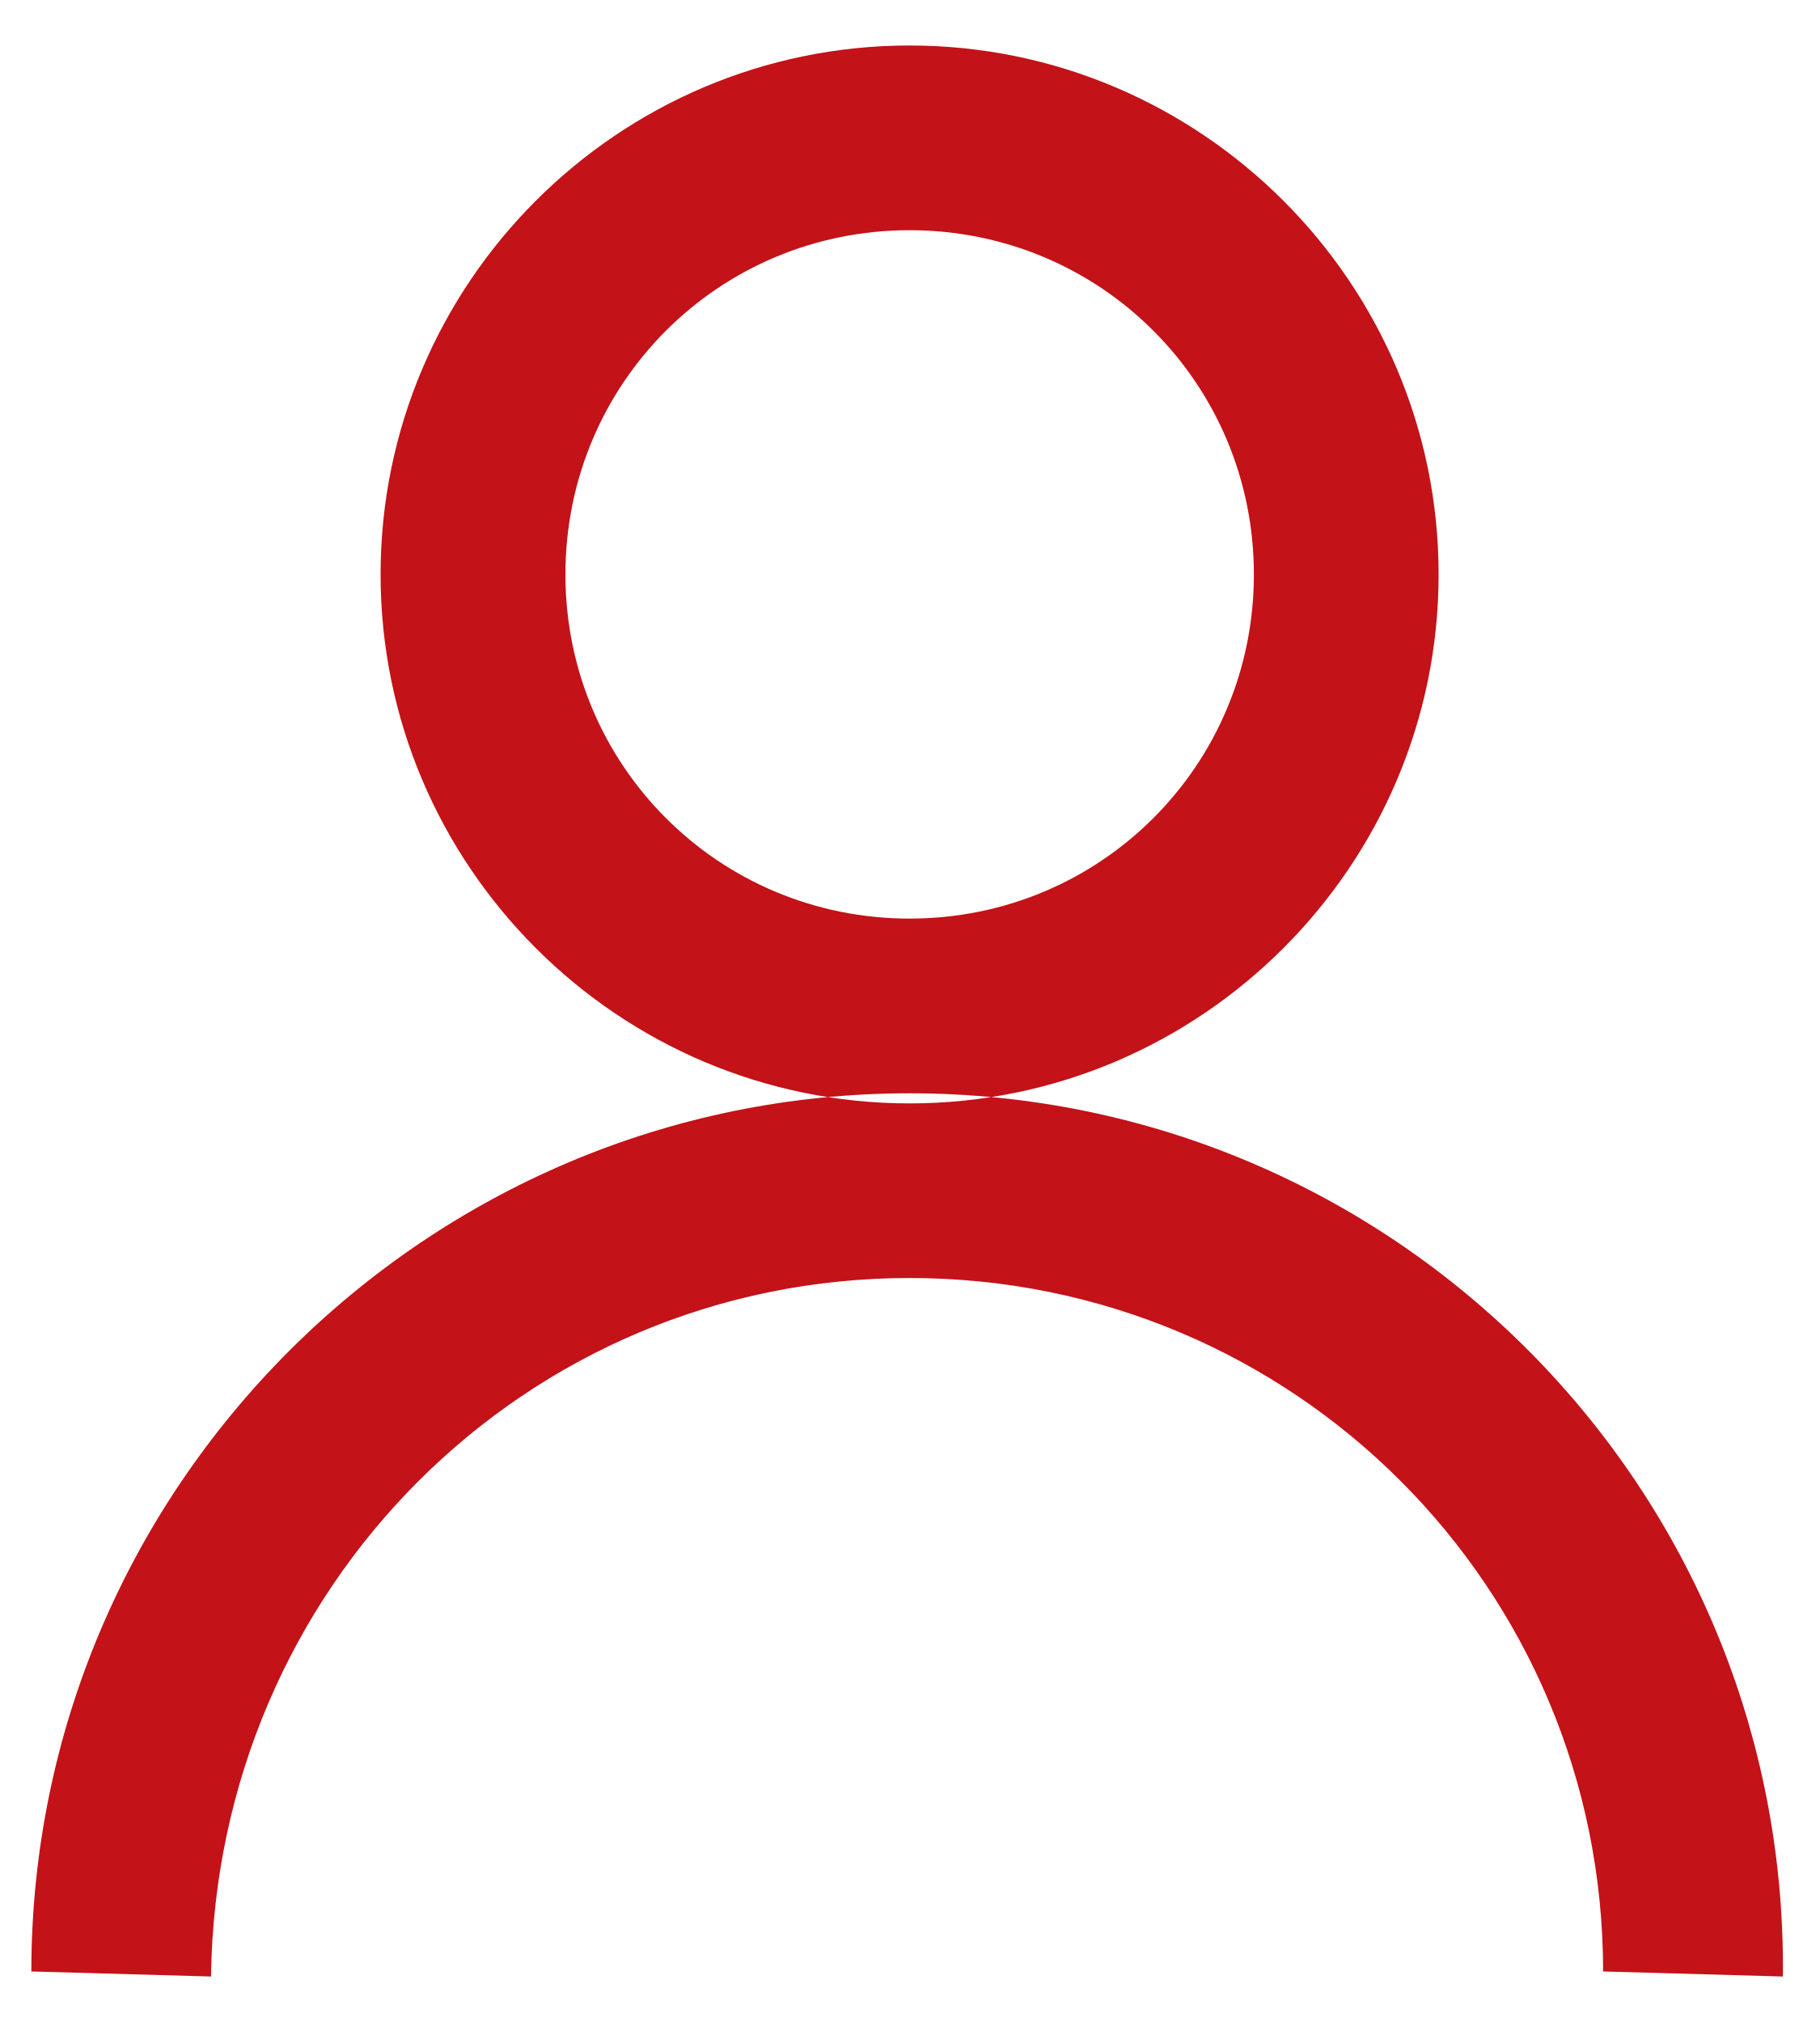
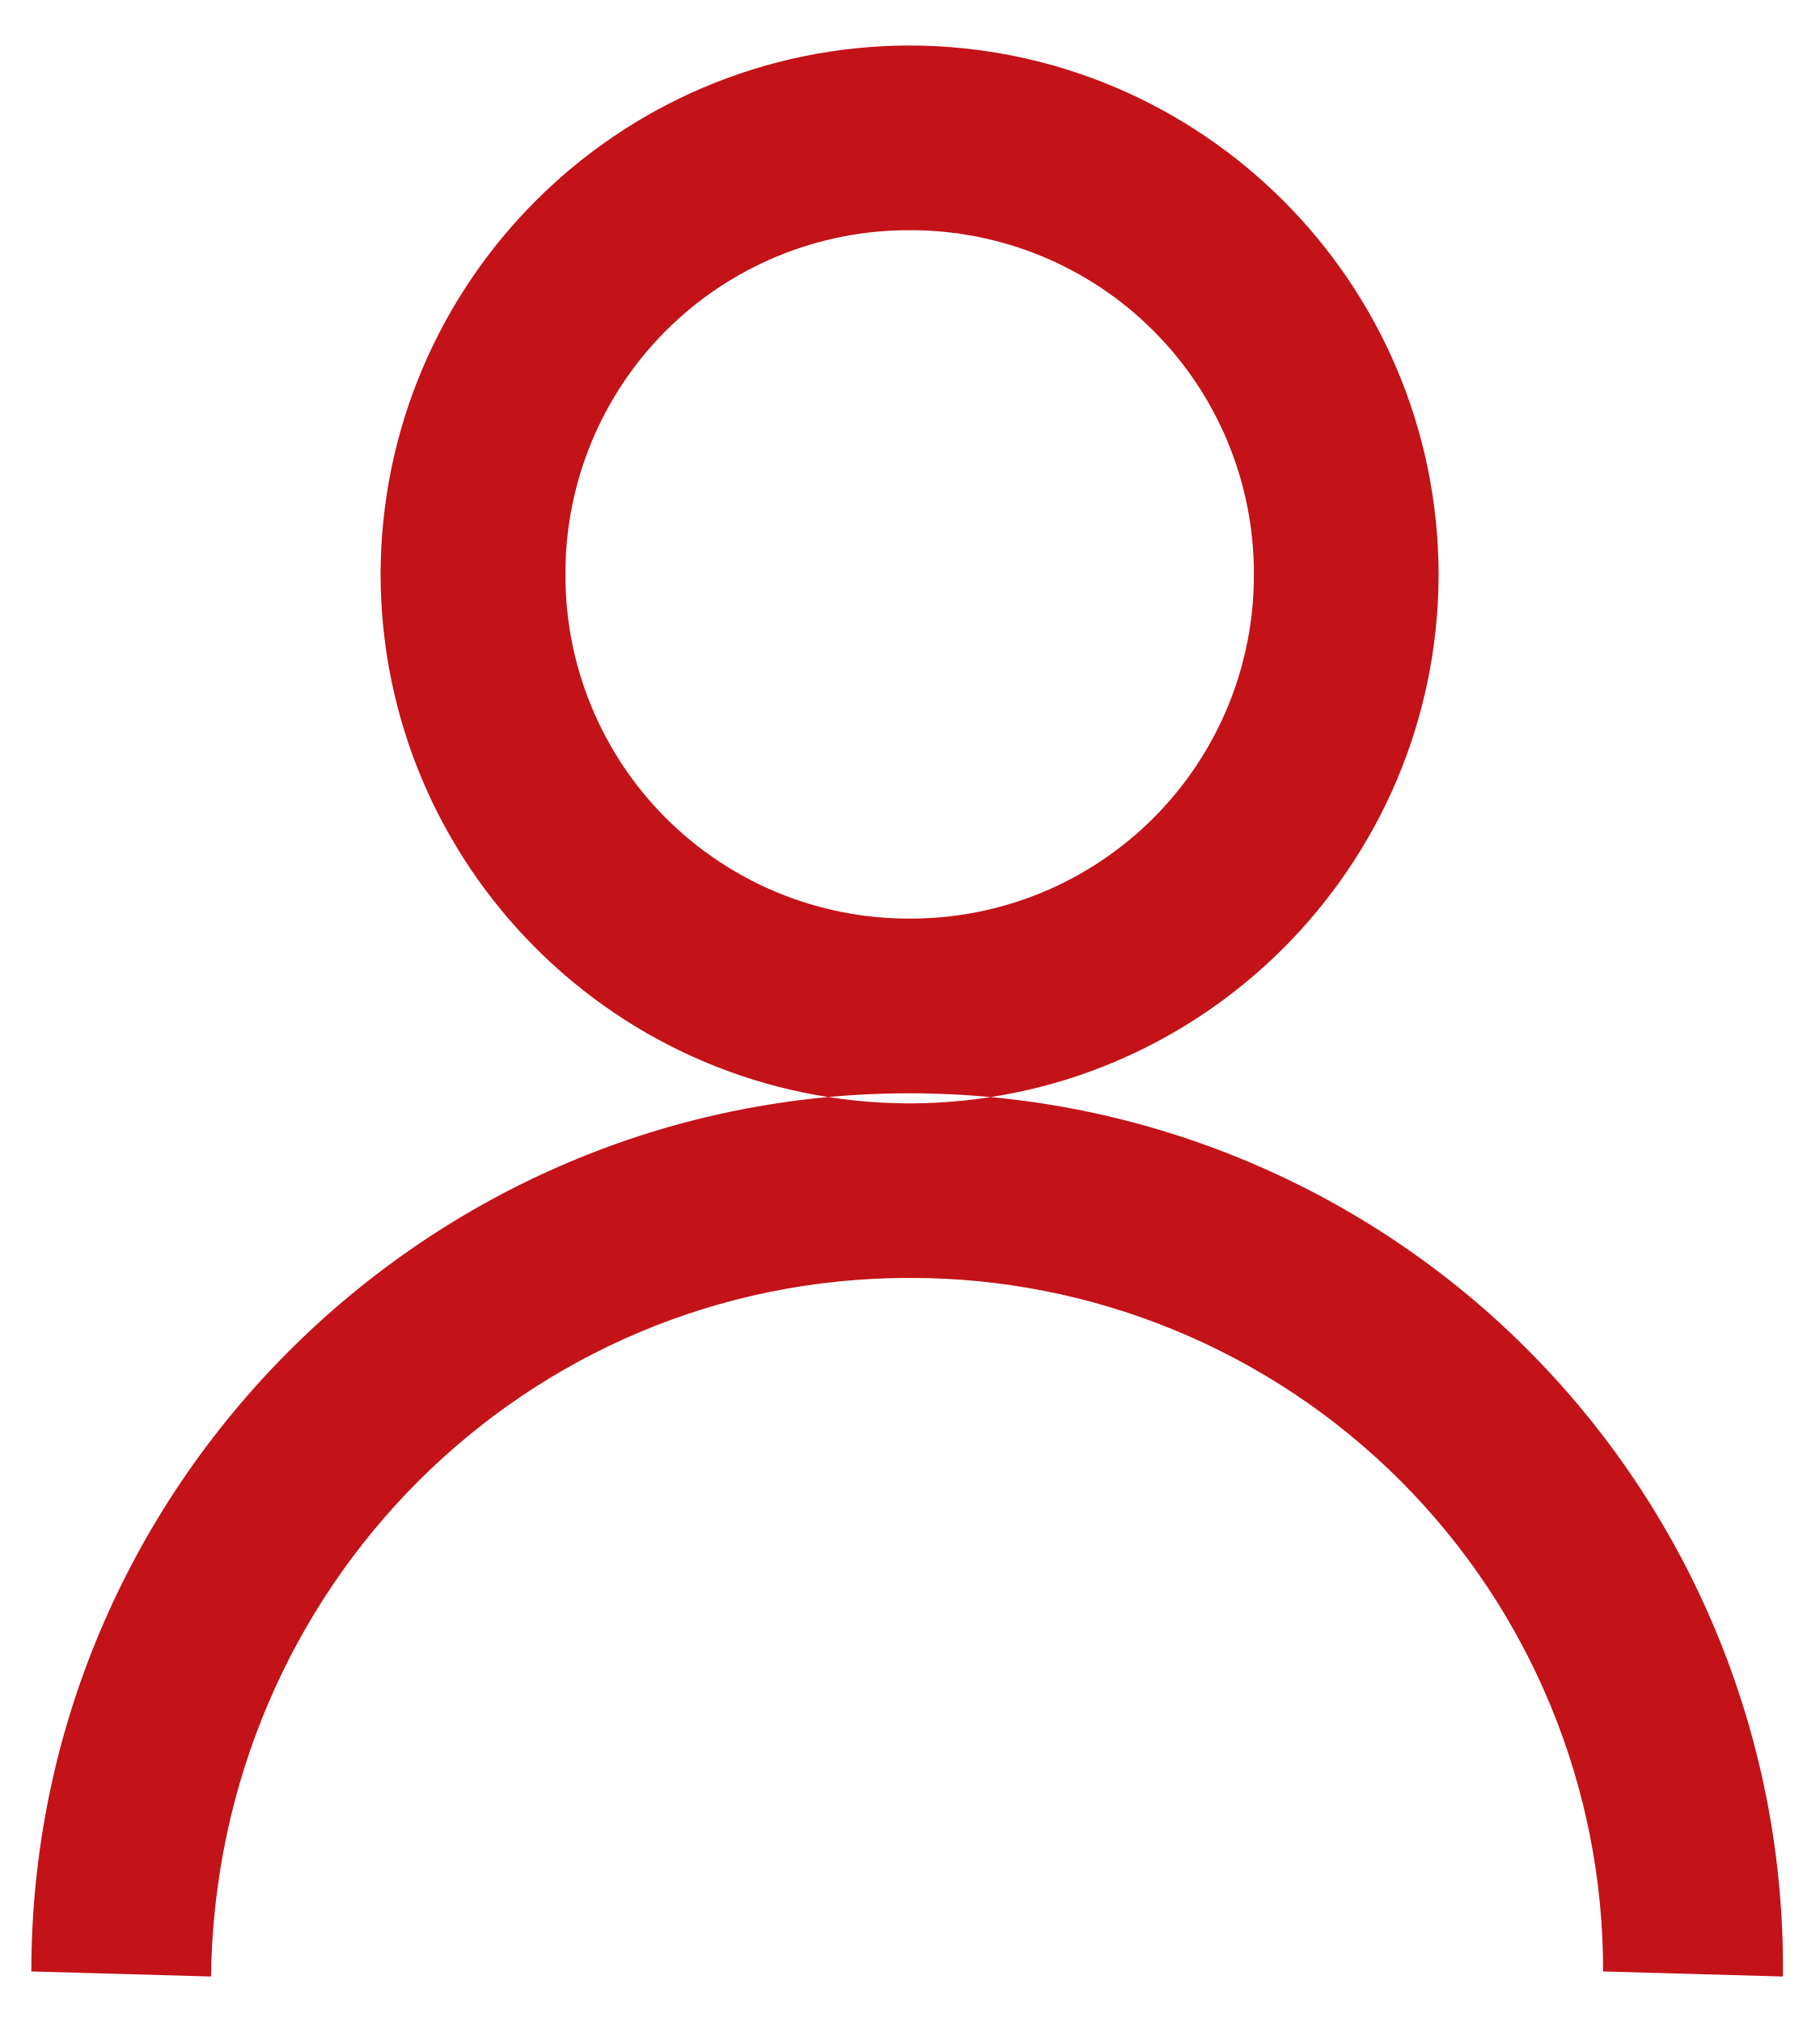
- <svg xmlns="http://www.w3.org/2000/svg" width="18" height="20" viewBox="0 0 18 20" fill="none">
-   <path fill-rule="evenodd" clip-rule="evenodd" d="M8.996 0.45C11.878 0.45 14.228 2.8 14.228 5.682C14.228 8.563 11.878 10.914 8.996 10.914C6.115 10.914 3.764 8.563 3.764 5.682C3.764 2.8 6.115 0.45 8.996 0.45ZM8.996 10.814C13.781 10.814 17.683 14.716 17.633 19.55L15.855 19.5C15.855 15.702 12.794 12.641 8.996 12.641C5.198 12.641 2.137 15.702 2.087 19.55L0.31 19.5C0.31 14.716 4.212 10.814 8.996 10.814ZM8.996 2.277C7.108 2.277 5.592 3.793 5.592 5.682C5.592 7.57 7.108 9.086 8.996 9.086C10.885 9.086 12.401 7.57 12.401 5.682C12.401 3.793 10.885 2.277 8.996 2.277Z" fill="#c31218" />
+ <svg xmlns="http://www.w3.org/2000/svg" width="18" height="20" fill="none">
+   <path fill-rule="evenodd" clip-rule="evenodd" d="M8.996.45a5.242 5.242 0 0 1 5.232 5.232 5.242 5.242 0 0 1-5.232 5.232 5.242 5.242 0 0 1-5.232-5.232A5.242 5.242 0 0 1 8.996.45zm0 10.364a8.64 8.64 0 0 1 8.637 8.736l-1.778-.05a6.847 6.847 0 0 0-6.859-6.86c-3.798 0-6.859 3.062-6.909 6.91L.31 19.5c0-4.784 3.902-8.686 8.686-8.686zm0-8.537a3.394 3.394 0 0 0-3.404 3.405 3.394 3.394 0 0 0 3.404 3.404 3.394 3.394 0 0 0 3.405-3.404 3.394 3.394 0 0 0-3.405-3.405z" fill="#c31218" />
</svg>
